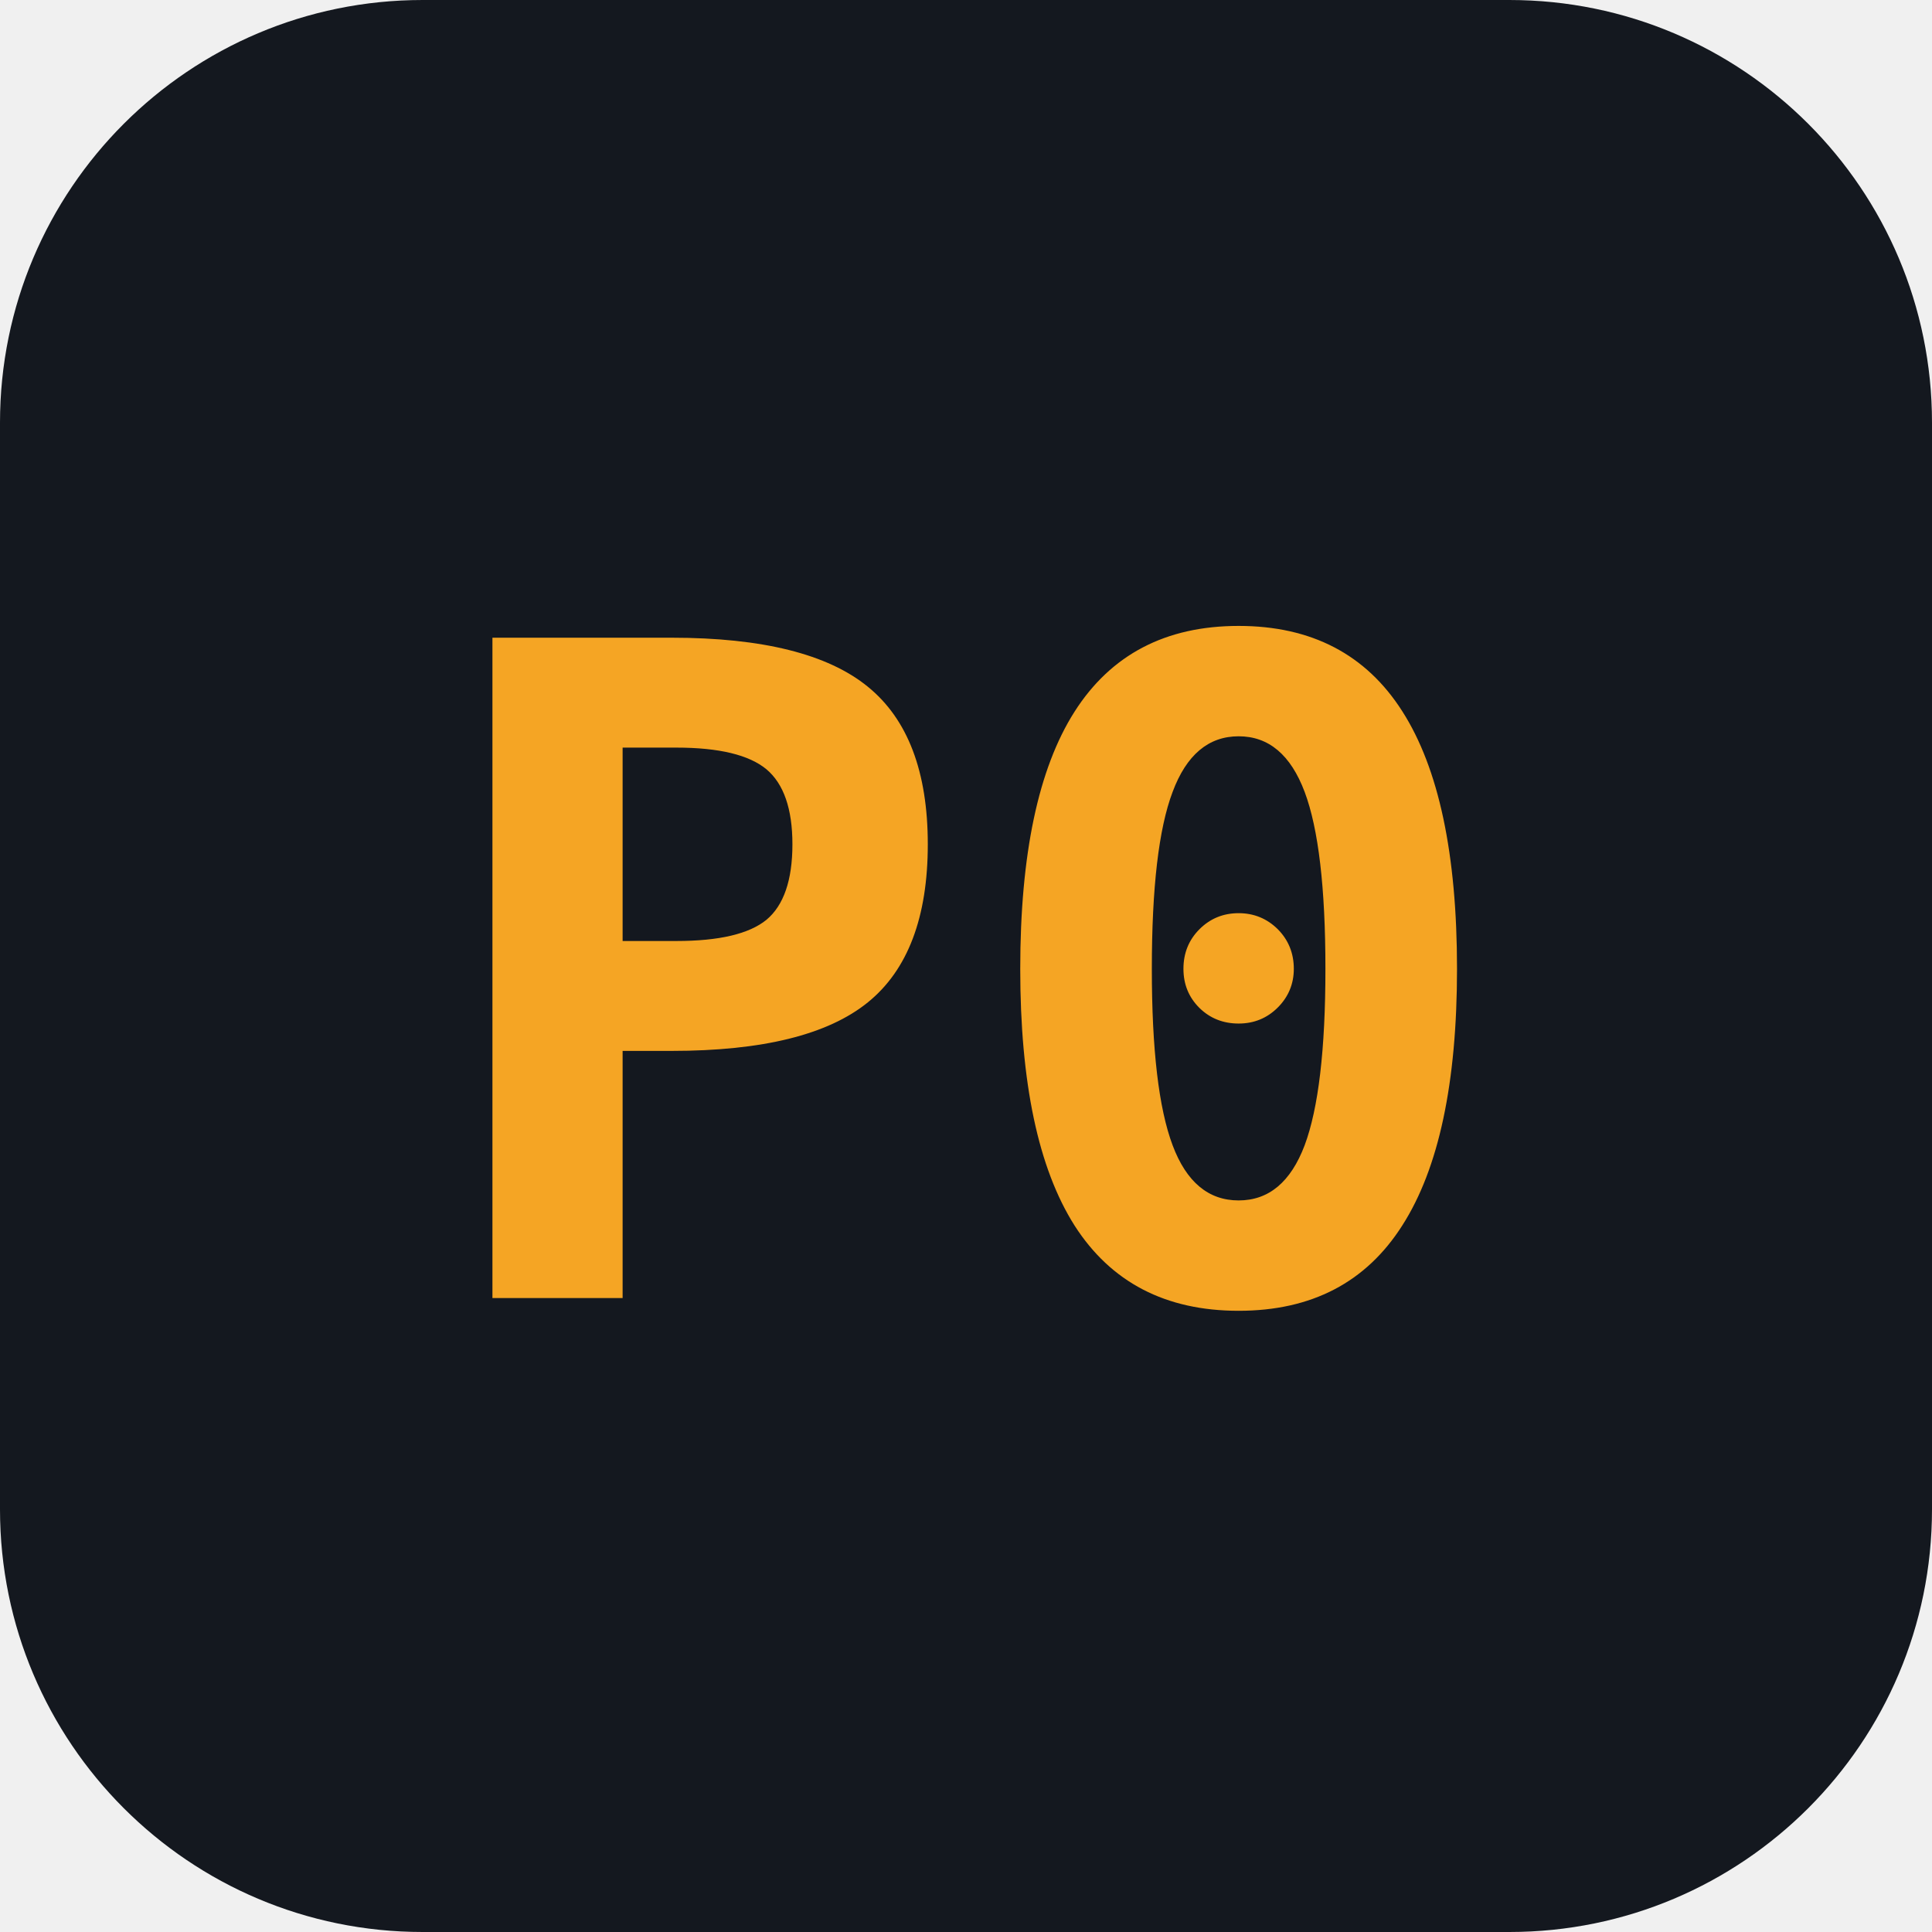
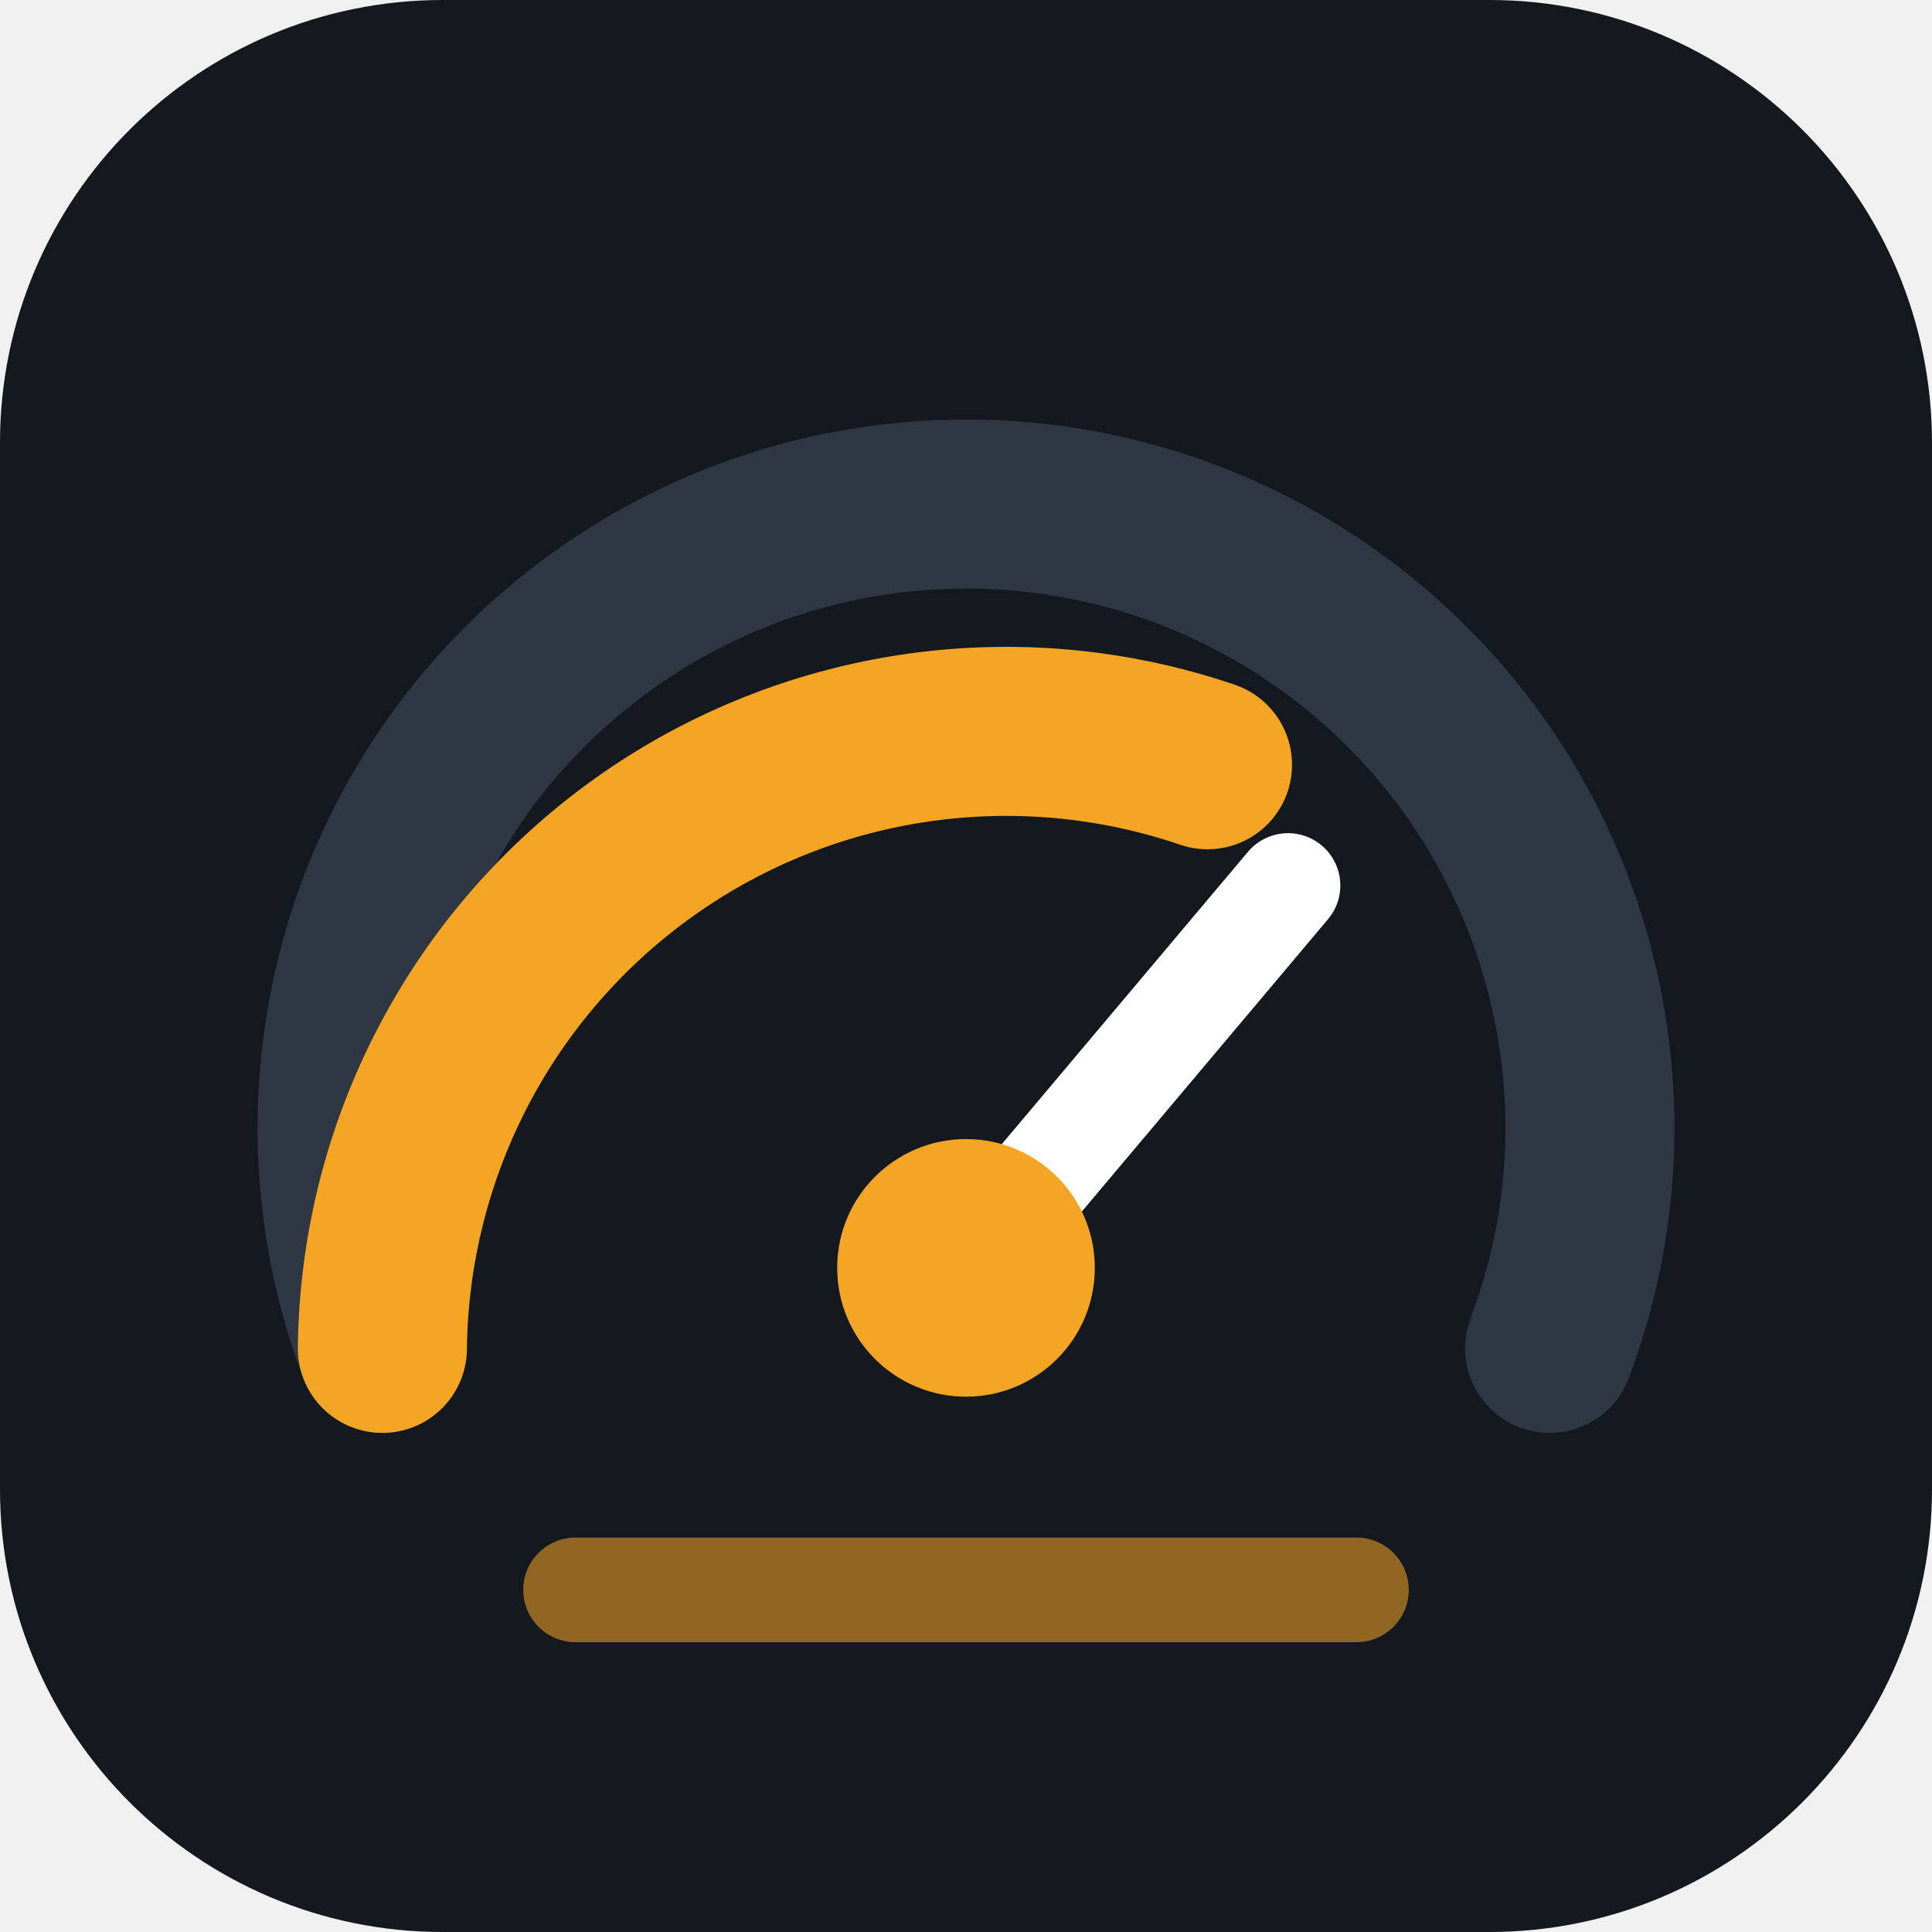
- <svg xmlns="http://www.w3.org/2000/svg" viewBox="0 0 64 64">
-   <rect width="64" height="64" rx="14" fill="#14181f" />
-   <text x="32" y="43" text-anchor="middle" font-family="ui-monospace,Menlo,monospace" font-size="30" font-weight="700" fill="#f5a524">P0</text>
+ <svg xmlns="http://www.w3.org/2000/svg" viewBox="0 0 48 48">
+   <rect width="48" height="48" rx="11" fill="#14181f" />
+   <path d="M9.5 33.5a15.5 15.5 0 1 1 29 0" fill="none" stroke="#2f3744" stroke-width="4.2" stroke-linecap="round" />
+   <path d="M9.5 33.5a15.5 15.5 0 0 1 20.5-14.5" fill="none" stroke="#f5a524" stroke-width="4.2" stroke-linecap="round" />
+   <path d="M24 31.5l8-9.5" stroke="#fff" stroke-width="2.6" stroke-linecap="round" />
+   <circle cx="24" cy="31.5" r="3.2" fill="#f5a524" />
+   <rect x="13" y="38.2" width="22" height="2.6" rx="1.3" fill="#f5a524" opacity=".55" />
</svg>
